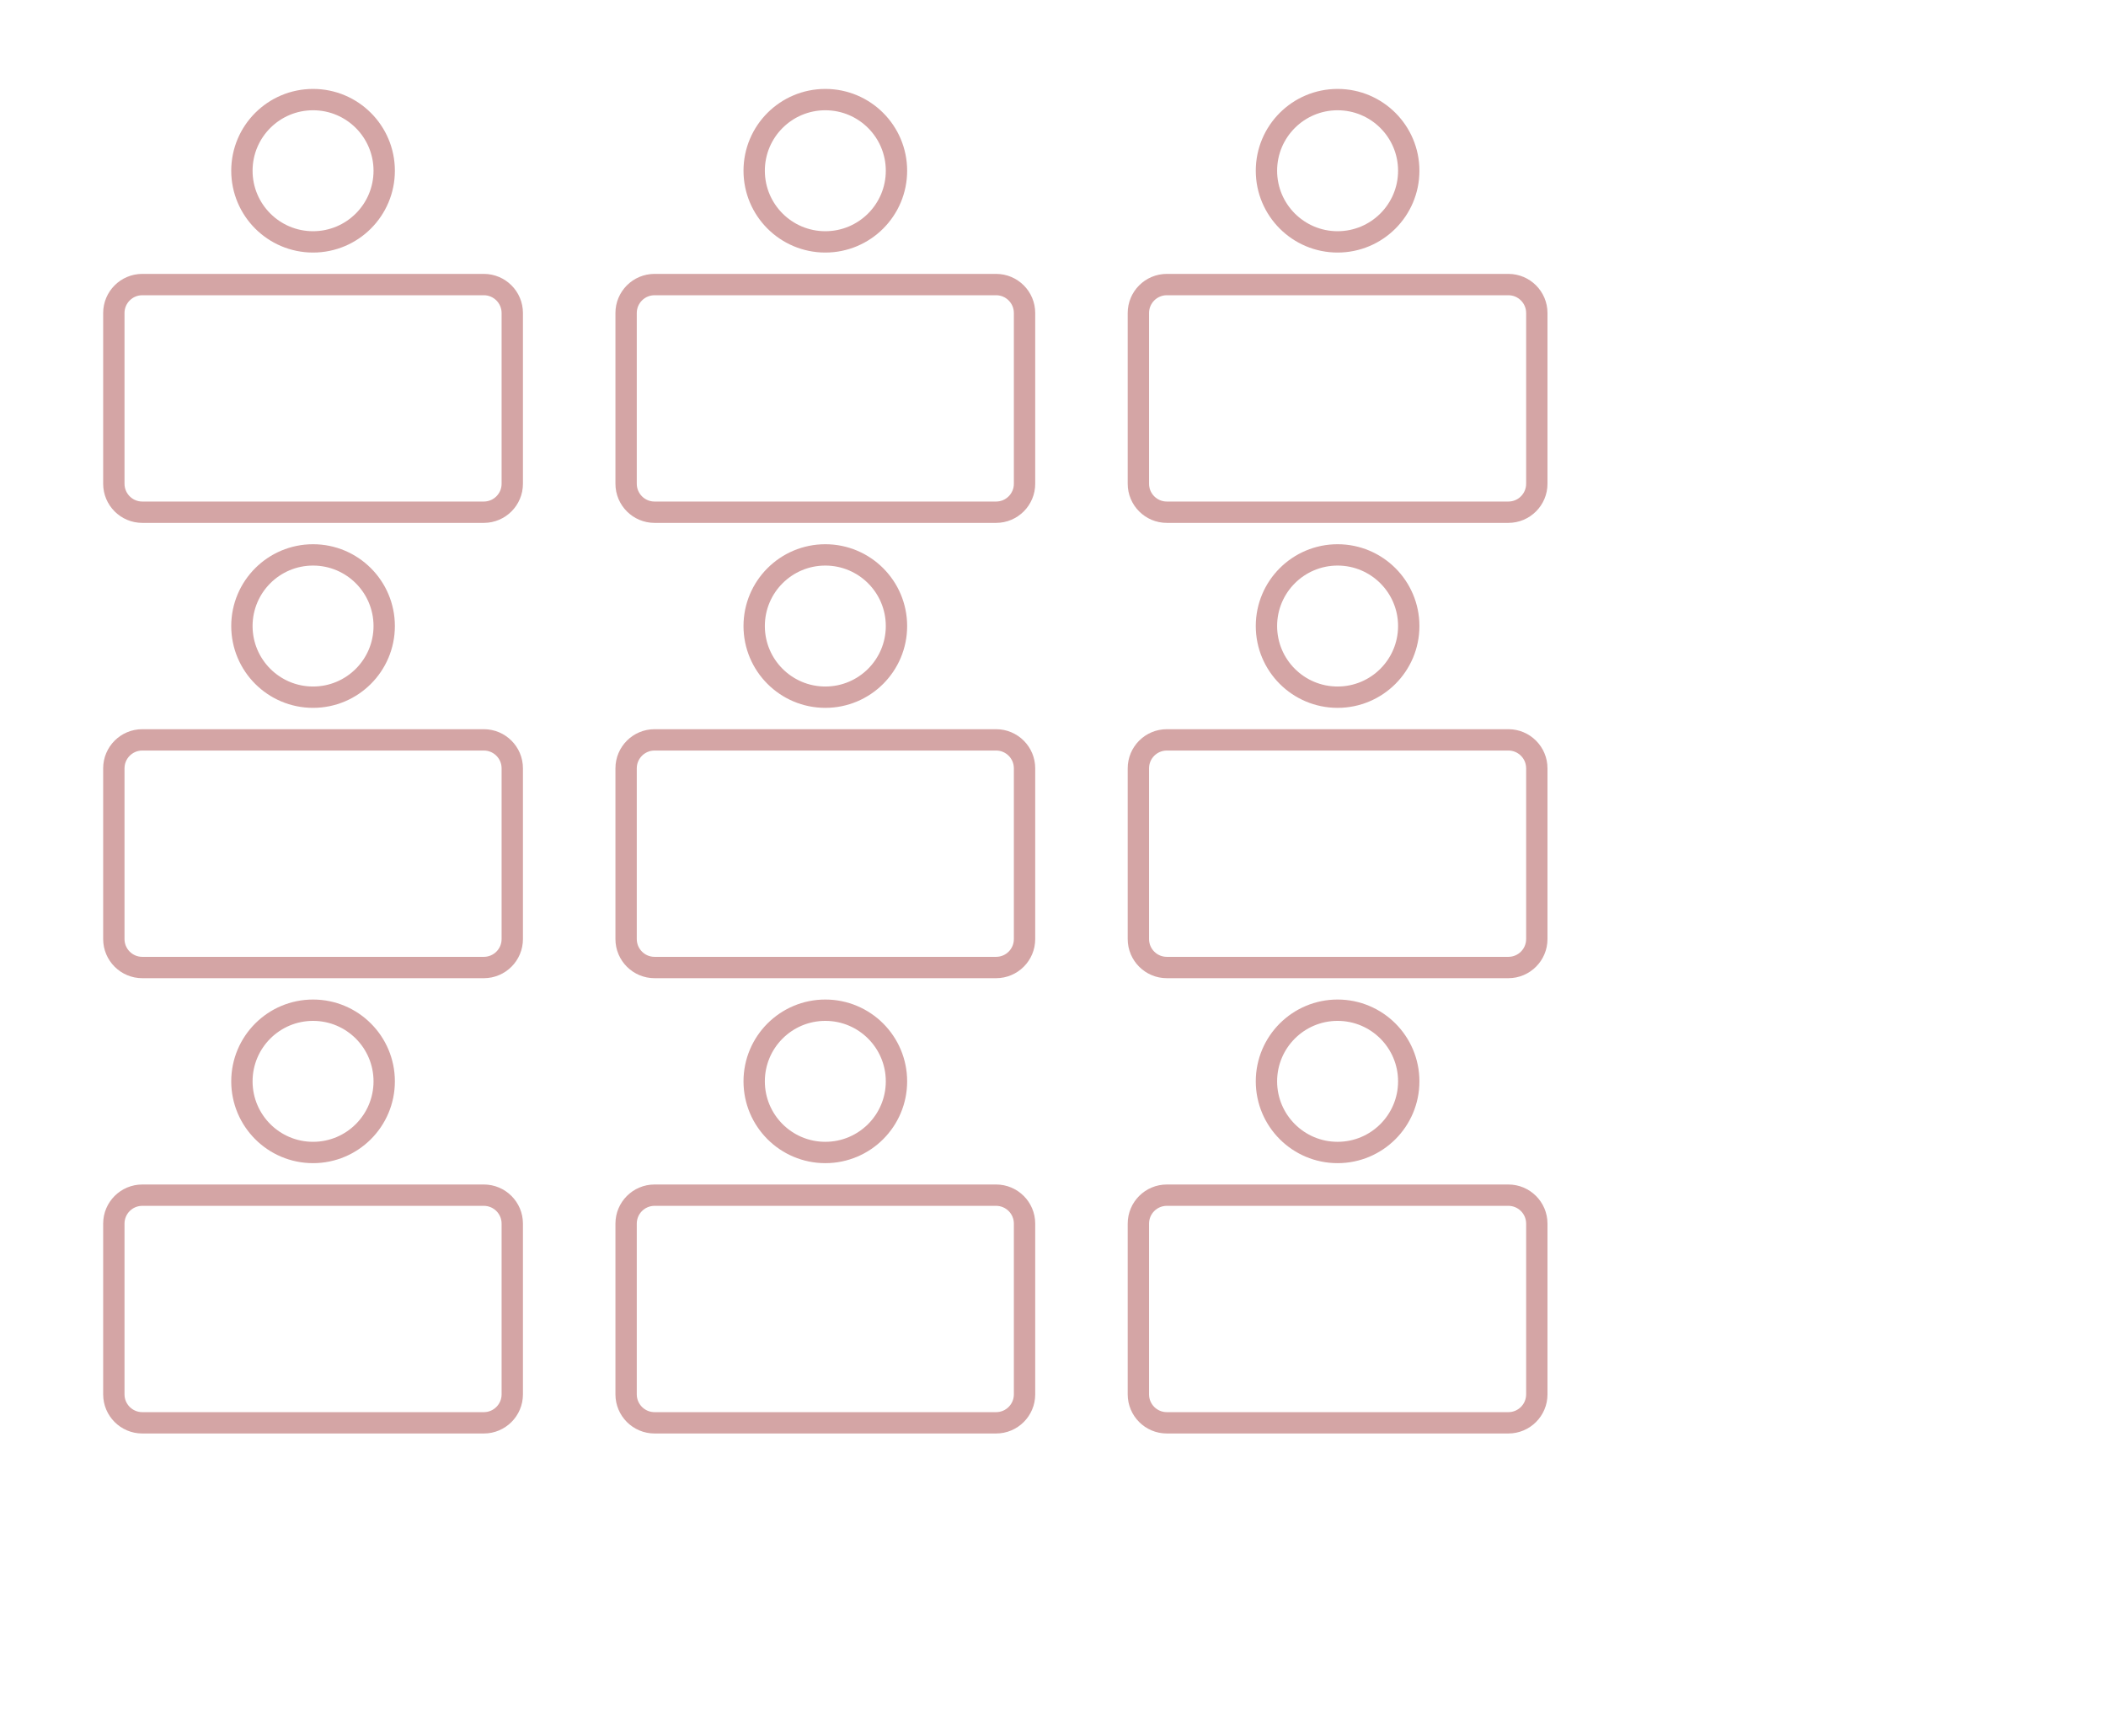
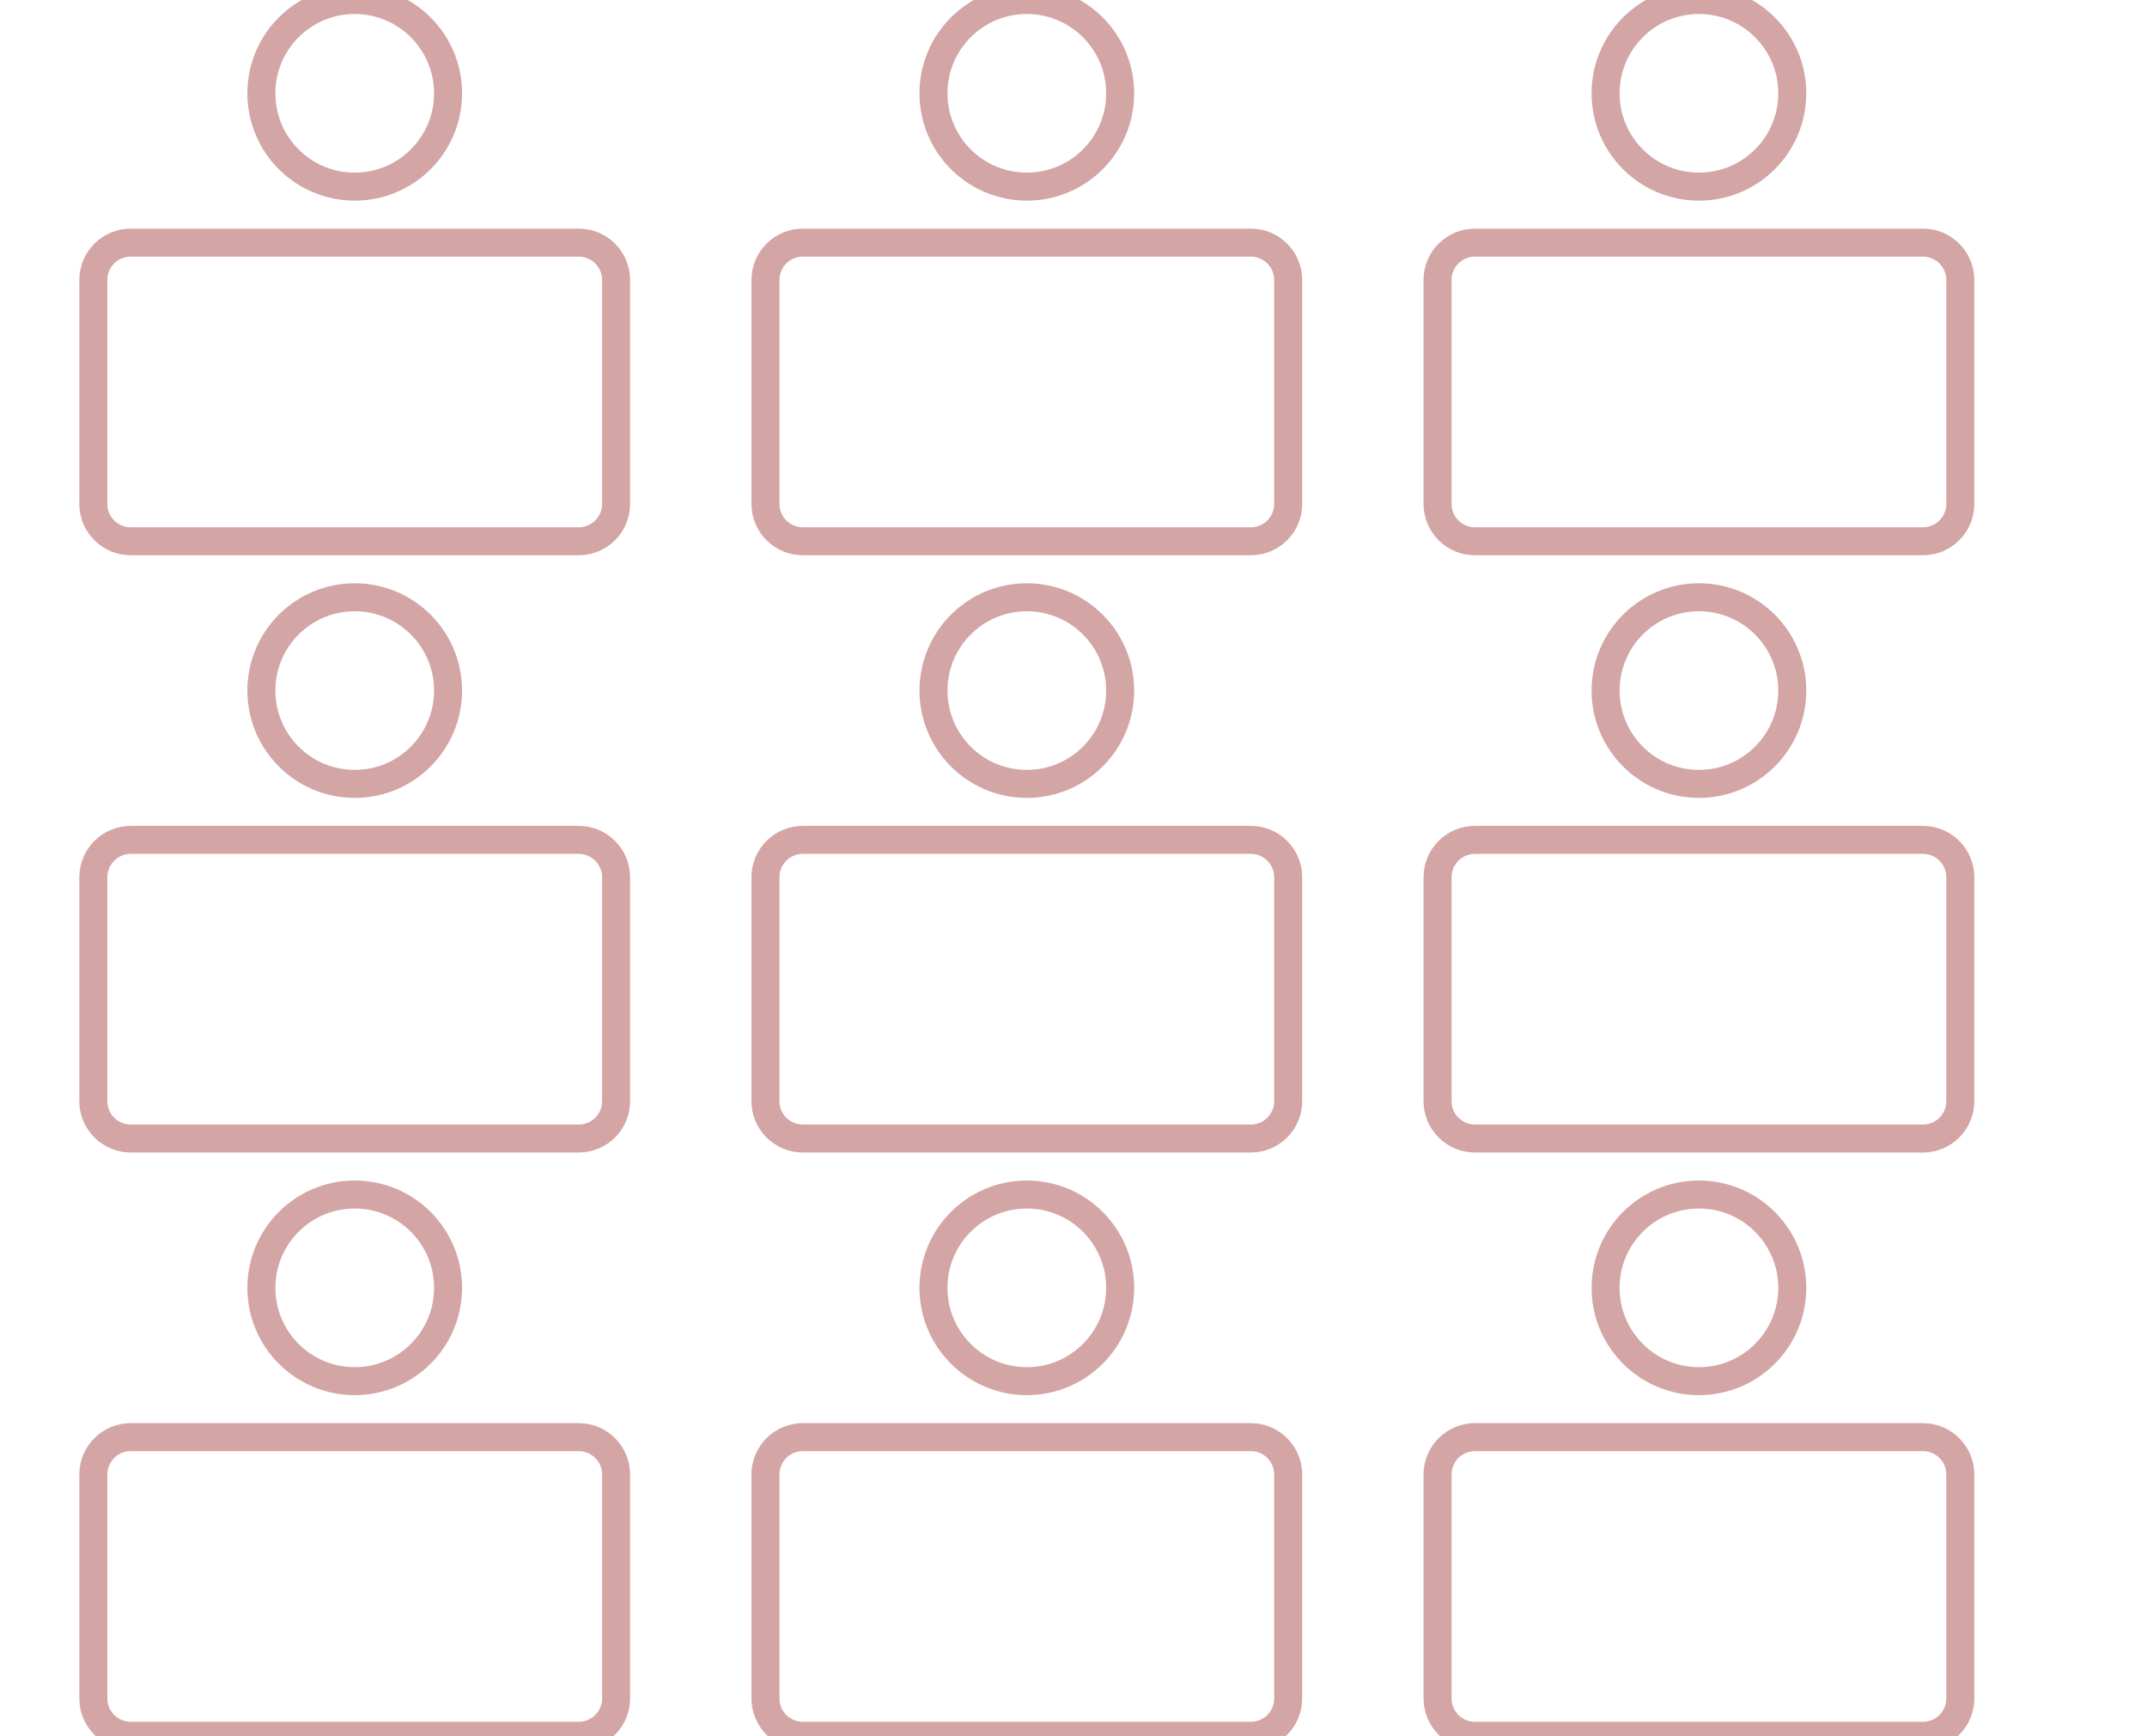
- <svg xmlns="http://www.w3.org/2000/svg" viewBox="0 0 148 122" fill="none" stroke="#d4a5a5" stroke-width="1.5">
+ <svg xmlns="http://www.w3.org/2000/svg" viewBox="3 7 115 93" fill="none" stroke="#d4a5a5" stroke-width="1.5">
  <rect x="8" y="20" width="28" height="16" rx="2" fill="none" />
  <circle cx="22" cy="12" r="5" fill="none" />
  <rect x="44" y="20" width="28" height="16" rx="2" fill="none" />
  <circle cx="58" cy="12" r="5" fill="none" />
  <rect x="80" y="20" width="28" height="16" rx="2" fill="none" />
  <circle cx="94" cy="12" r="5" fill="none" />
  <rect x="8" y="52" width="28" height="16" rx="2" fill="none" />
  <circle cx="22" cy="44" r="5" fill="none" />
  <rect x="44" y="52" width="28" height="16" rx="2" fill="none" />
  <circle cx="58" cy="44" r="5" fill="none" />
  <rect x="80" y="52" width="28" height="16" rx="2" fill="none" />
  <circle cx="94" cy="44" r="5" fill="none" />
  <rect x="8" y="84" width="28" height="16" rx="2" fill="none" />
  <circle cx="22" cy="76" r="5" fill="none" />
  <rect x="44" y="84" width="28" height="16" rx="2" fill="none" />
  <circle cx="58" cy="76" r="5" fill="none" />
  <rect x="80" y="84" width="28" height="16" rx="2" fill="none" />
  <circle cx="94" cy="76" r="5" fill="none" />
</svg>
